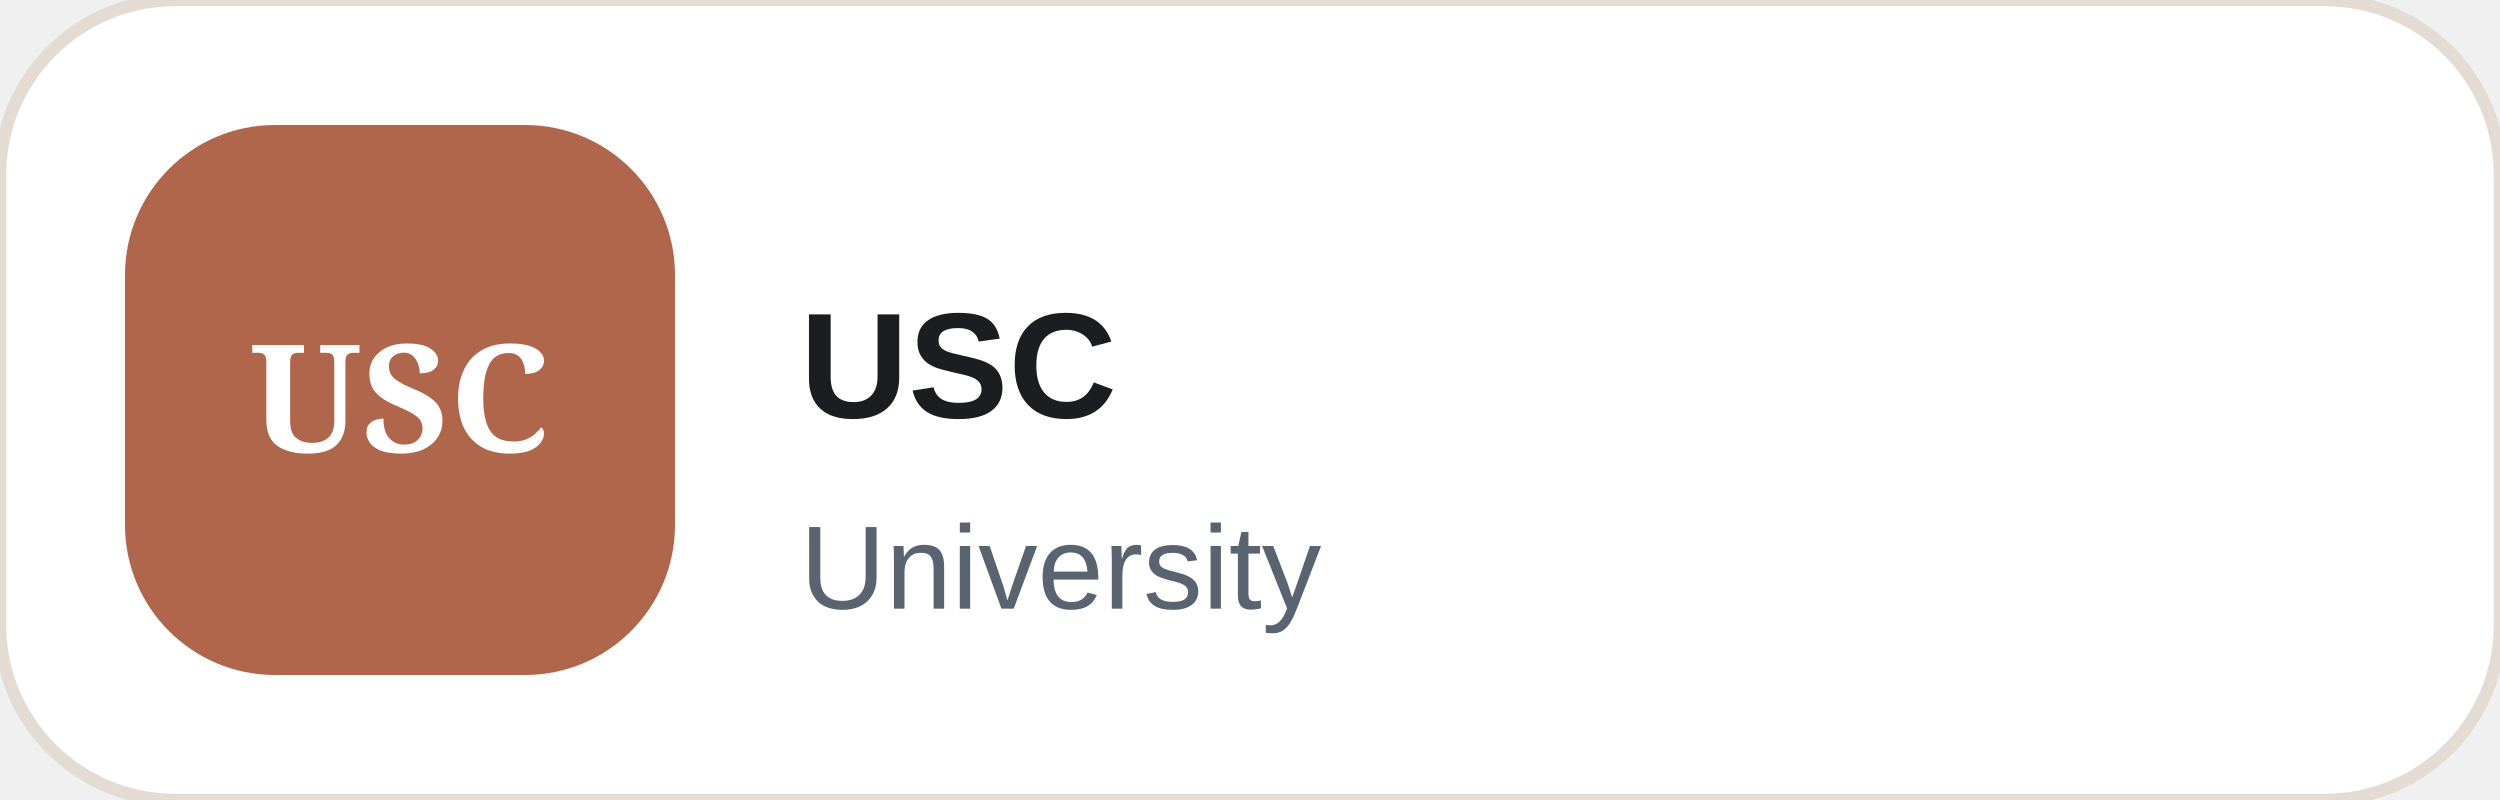
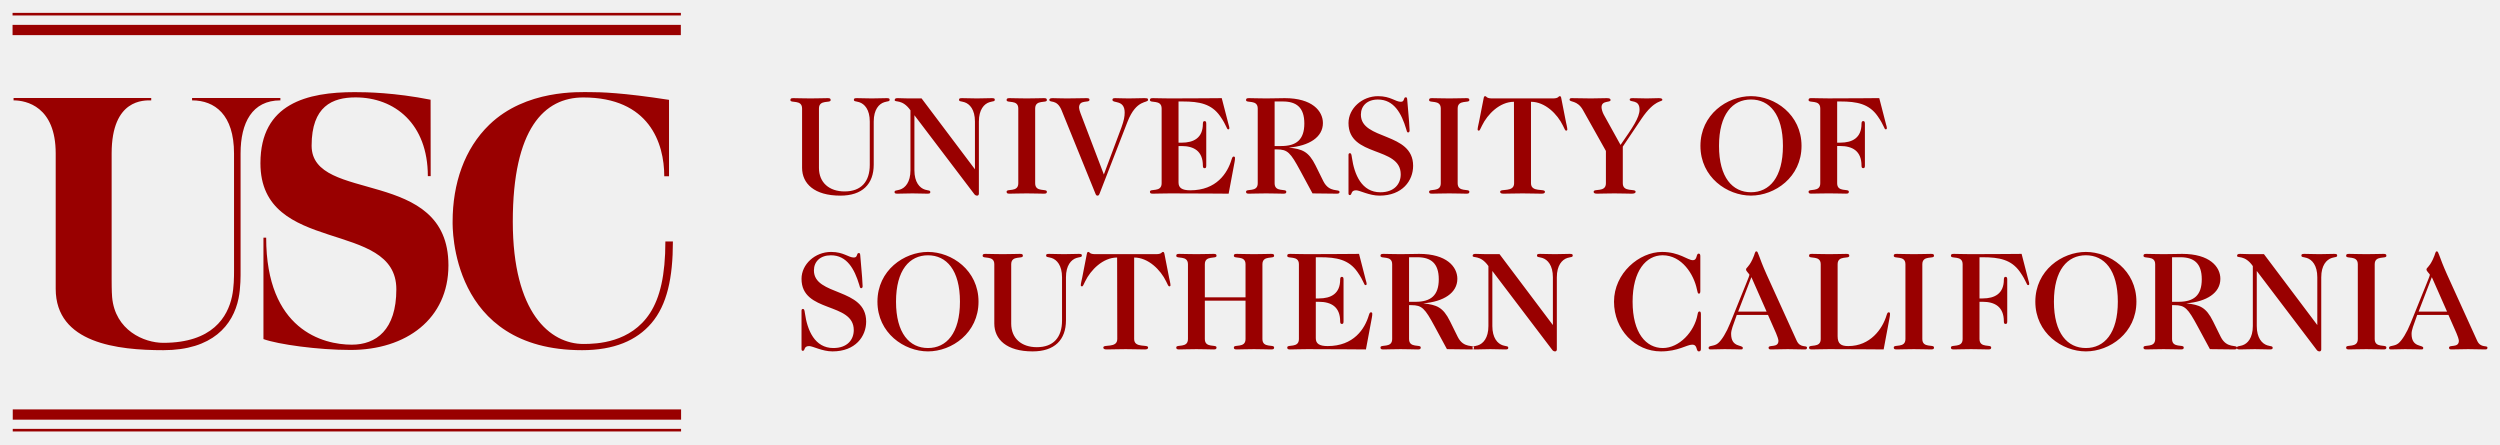
- <svg xmlns="http://www.w3.org/2000/svg" width="200" height="64" viewBox="0 0 200 64" role="img" aria-label="USC logo">
-   <rect width="200" height="64" rx="14" fill="#ffffff" stroke="#e4dbd3" />
-   <rect x="10" y="10" width="44" height="44" rx="12" fill="#b0664b" />
-   <text x="32" y="32" text-anchor="middle" dominant-baseline="middle" font-family="Fraunces, serif" font-size="12" font-weight="600" fill="#ffffff">USC</text>
-   <text x="64" y="30" font-family="Space Grotesk, Arial, sans-serif" font-size="12" font-weight="600" fill="#1b1d21" dominant-baseline="middle">USC</text>
-   <text x="64" y="46" font-family="Space Grotesk, Arial, sans-serif" font-size="9.5" font-weight="500" fill="#5a6470" dominant-baseline="middle">University</text>
+ <svg xmlns="http://www.w3.org/2000/svg" version="1.0" width="1024" height="182" viewBox="-5.283 -5.283 1051.727 186.649" id="svg38678">
+   <defs id="defs38680" />
+   <path d="M 404.868,65.801 L 404.868,45.703 C 404.868,40.688 402.671,38.281 400.425,37.573 C 398.882,37.095 398.174,37.334 398.174,36.509 C 398.174,35.981 398.53,35.864 399.478,35.864 C 401.611,35.864 403.208,35.981 405.693,35.981 C 408.184,35.981 409.785,35.864 411.914,35.864 C 412.861,35.864 413.218,35.981 413.218,36.509 C 413.218,37.334 412.505,37.095 410.967,37.573 C 408.716,38.281 406.523,40.688 406.523,45.703 L 406.523,76.055 C 406.523,76.47 406.284,76.88 405.815,76.88 C 405.4,76.88 404.927,76.704 404.634,76.294 L 379.399,43.052 L 379.399,66.211 C 379.399,71.221 381.592,73.638 383.838,74.346 C 385.381,74.814 386.089,74.585 386.089,75.405 C 386.089,75.938 385.737,76.055 384.79,76.055 C 382.651,76.055 381.055,75.938 378.569,75.938 C 376.079,75.938 374.482,76.055 372.349,76.055 C 371.406,76.055 371.045,75.938 371.045,75.405 C 371.045,74.585 371.758,74.814 373.296,74.346 C 375.552,73.638 377.739,71.221 377.739,66.211 L 377.739,40.991 C 374.302,36.094 371.108,37.803 371.108,36.685 C 371.108,36.04 371.519,35.864 372.407,35.864 C 373.828,35.864 375.02,35.981 376.909,35.981 L 382.422,35.981 L 404.868,65.801 z M 760.483,71.685 L 760.483,40.21 C 760.483,36.26 755.566,38.149 755.566,36.675 C 755.566,35.967 755.928,35.85 756.87,35.85 C 758.95,35.85 760.483,35.967 764.038,35.967 C 777.129,35.967 781.514,35.85 785.303,35.85 L 788.149,46.875 C 788.384,47.637 788.501,48.105 788.501,48.403 C 788.501,48.813 788.384,48.989 788.022,48.989 C 787.319,48.989 787.495,47.52 784.595,43.394 C 780.981,38.267 775.947,37.266 768.896,37.266 L 767.593,37.266 L 767.593,54.59 L 768.896,54.59 C 773.989,54.59 777.837,52.588 777.837,46.636 C 777.837,45.752 778.14,45.513 778.55,45.513 C 779.023,45.513 779.263,45.752 779.263,46.636 L 779.263,64.258 C 779.263,65.142 779.023,65.317 778.55,65.317 C 778.14,65.317 777.837,65.142 777.837,64.258 C 777.837,58.066 773.989,56.006 768.896,56.006 L 767.593,56.006 L 767.593,71.685 C 767.593,75.635 772.51,73.745 772.51,75.22 C 772.51,75.928 772.153,76.04 771.206,76.04 C 769.136,76.04 767.593,75.928 764.038,75.928 C 760.483,75.928 758.95,76.04 756.87,76.04 C 755.928,76.04 755.566,75.928 755.566,75.22 C 755.566,73.745 760.483,75.635 760.483,71.685 z M 731.333,35.024 C 741.343,35.024 752.603,42.749 752.603,55.952 C 752.603,69.15 741.343,76.865 731.333,76.865 C 721.323,76.865 710.073,69.15 710.073,55.952 C 710.073,42.749 721.323,35.024 731.333,35.024 z M 744.78,55.952 C 744.78,42.627 739.092,36.436 731.333,36.436 C 723.579,36.436 717.891,42.627 717.891,55.952 C 717.891,69.268 723.579,75.454 731.333,75.454 C 739.092,75.454 744.78,69.268 744.78,55.952 z M 685.288,44.526 L 677.412,56.255 L 677.412,71.689 C 677.412,75.64 682.798,73.755 682.798,75.229 C 682.798,75.938 681.978,76.055 681.025,76.055 C 678.955,76.055 677.412,75.938 673.857,75.938 C 670.308,75.938 668.765,76.055 666.694,76.055 C 665.747,76.055 665.156,75.938 665.156,75.229 C 665.156,73.755 670.308,75.64 670.308,71.689 L 670.308,58.081 L 660.649,40.869 C 658.281,36.626 655.024,37.69 655.024,36.509 C 655.024,36.04 655.322,35.864 655.913,35.864 C 658.638,35.864 661.304,35.981 664.028,35.981 C 666.279,35.981 668.53,35.864 670.659,35.864 C 671.968,35.864 672.261,36.157 672.261,36.685 C 672.261,37.866 668.472,36.685 668.472,39.692 C 668.472,40.459 668.882,41.875 669.414,42.817 L 676.465,55.547 C 681.499,48.296 684.458,44.053 684.458,40.688 C 684.458,36.216 680.317,37.803 680.317,36.509 C 680.317,36.04 680.61,35.864 681.616,35.864 C 683.335,35.864 685.708,35.981 687.48,35.981 C 689.258,35.981 691.035,35.864 692.515,35.864 C 693.525,35.864 694.058,36.04 694.058,36.567 C 694.058,37.573 690.918,36.216 685.288,44.526 z M 638.789,37.397 L 638.789,71.689 C 638.789,75.64 644.653,73.755 644.653,75.229 C 644.653,75.938 644.062,76.055 643.115,76.055 C 640.332,76.055 638.789,75.938 635.234,75.938 C 631.685,75.938 630.142,76.055 627.358,76.055 C 626.411,76.055 625.815,75.938 625.815,75.229 C 625.815,73.755 631.685,75.64 631.685,71.689 L 631.621,37.397 C 625.64,37.397 620.488,42.637 618.179,47.412 C 617.524,48.765 617.231,49.536 616.875,49.536 C 616.46,49.536 616.338,49.297 616.338,49.058 C 616.338,48.354 616.699,46.938 616.929,45.815 L 618.828,36.157 C 618.892,35.801 618.945,35.034 619.482,35.034 C 619.839,35.034 619.951,35.269 620.249,35.508 C 620.605,35.742 621.138,35.981 622.383,35.981 L 648.027,35.981 C 649.272,35.981 649.805,35.742 650.161,35.508 C 650.459,35.269 650.571,35.034 650.933,35.034 C 651.465,35.034 651.528,35.801 651.582,36.157 L 653.481,45.815 C 653.716,46.938 654.072,48.354 654.072,49.058 C 654.072,49.297 653.955,49.536 653.54,49.536 C 653.179,49.536 652.886,48.765 652.231,47.412 C 649.927,42.637 644.77,37.397 638.789,37.397 z M 600.835,71.689 L 600.835,40.22 C 600.835,36.274 595.923,38.159 595.923,36.685 C 595.923,35.981 596.274,35.864 597.222,35.864 C 599.297,35.864 600.835,35.981 604.395,35.981 C 607.944,35.981 609.487,35.864 611.558,35.864 C 612.505,35.864 612.861,35.981 612.861,36.685 C 612.861,38.159 607.944,36.274 607.944,40.22 L 607.944,71.689 C 607.944,75.64 612.861,73.755 612.861,75.229 C 612.861,75.938 612.505,76.055 611.558,76.055 C 609.487,76.055 607.944,75.938 604.395,75.938 C 600.835,75.938 599.297,76.055 597.222,76.055 C 596.274,76.055 595.923,75.938 595.923,75.229 C 595.923,73.755 600.835,75.64 600.835,71.689 z M 562.017,75.938 L 562.017,59.727 C 562.017,59.194 562.31,59.019 562.612,59.019 C 563.14,59.019 563.262,59.497 563.442,60.791 C 564.448,68.042 567.583,75.464 575.405,75.464 C 581.323,75.464 583.989,71.929 583.989,67.92 C 583.989,56.016 562.017,60.85 562.017,46.348 C 562.017,40.22 567.7,35.034 574.458,35.034 C 579.722,35.034 581.738,37.397 584.053,37.397 C 585.767,37.397 584.995,35.508 586.118,35.508 C 586.538,35.508 586.655,35.742 586.714,36.392 C 587.485,44.639 587.72,48.711 587.72,49.473 C 587.72,50.063 587.427,50.298 587.075,50.298 C 586.597,50.298 586.479,49.536 586.299,48.887 C 584.292,42.168 581.089,36.45 574.395,36.45 C 569.893,36.45 567.231,39.106 567.231,42.817 C 567.231,53.662 589.204,50.005 589.204,64.321 C 589.204,70.571 584.702,76.88 575.049,76.88 C 570.723,76.88 566.753,74.639 565.215,74.639 C 562.788,74.639 563.672,76.645 562.549,76.645 C 562.31,76.645 562.017,76.523 562.017,75.938 z M 530.938,37.27 L 530.938,56.016 L 533.662,56.016 C 540.063,56.016 543.438,53.364 543.438,46.528 C 543.438,39.751 540.063,37.27 534.429,37.27 L 530.938,37.27 z M 523.833,71.689 L 523.833,40.22 C 523.833,36.274 518.916,38.159 518.916,36.685 C 518.916,35.981 519.268,35.864 520.22,35.864 C 522.29,35.864 523.833,35.981 527.388,35.981 C 530.586,35.981 532.891,35.864 535.205,35.864 C 546.753,35.864 551.255,41.284 551.255,46.348 C 551.255,52.305 545.454,55.957 536.919,56.665 C 542.607,57.31 545.215,58.257 548.174,64.209 L 551.436,70.811 C 553.979,75.879 558.247,73.877 558.247,75.347 C 558.247,75.879 557.886,76.055 557.061,76.055 C 556.23,76.055 552.144,75.991 546.875,75.938 L 541.719,66.387 C 537.573,58.726 536.392,57.432 531.885,57.432 L 530.938,57.432 L 530.938,71.689 C 530.938,75.64 535.854,73.755 535.854,75.229 C 535.854,75.938 535.498,76.055 534.551,76.055 C 532.476,76.055 530.938,75.938 527.388,75.938 C 523.833,75.938 522.29,76.055 520.22,76.055 C 519.268,76.055 518.916,75.938 518.916,75.229 C 518.916,73.755 523.833,75.64 523.833,71.689 z M 483.403,71.689 L 483.403,40.22 C 483.403,36.274 478.486,38.159 478.486,36.685 C 478.486,35.981 478.843,35.864 479.79,35.864 C 481.865,35.864 483.403,35.981 486.958,35.981 C 500.049,35.981 504.429,35.864 508.696,35.864 L 511.543,46.88 C 511.772,47.651 511.895,48.12 511.895,48.413 C 511.895,48.828 511.772,49.004 511.421,49.004 C 510.713,49.004 510.889,47.534 507.983,43.403 C 504.37,38.281 499.336,37.27 492.29,37.27 L 490.513,37.27 L 490.513,54.6 L 491.816,54.6 C 496.909,54.6 500.757,52.598 500.757,46.645 C 500.757,45.762 501.055,45.522 501.47,45.522 C 501.938,45.522 502.178,45.762 502.178,46.645 L 502.178,64.268 C 502.178,65.151 501.938,65.332 501.47,65.332 C 501.055,65.332 500.757,65.151 500.757,64.268 C 500.757,58.081 496.909,56.016 491.816,56.016 L 490.513,56.016 L 490.513,71.338 C 490.513,73.579 491.929,74.639 495.488,74.639 C 506.445,74.639 511.128,67.446 512.842,61.616 C 513.135,60.728 513.315,60.435 513.726,60.435 C 514.145,60.435 514.263,60.728 514.263,61.03 C 514.263,61.382 514.263,61.914 514.087,62.739 L 511.597,76.055 C 506.685,76.055 501.645,75.938 486.958,75.938 C 483.403,75.938 481.865,76.055 479.79,76.055 C 478.843,76.055 478.486,75.938 478.486,75.229 C 478.486,73.755 483.403,75.64 483.403,71.689 z M 449.263,42.168 L 459.097,67.979 L 466.499,48.179 C 467.563,45.229 467.856,43.638 467.856,41.929 C 467.856,36.333 462.71,38.218 462.71,36.567 C 462.71,36.04 463.003,35.864 463.892,35.864 C 465.19,35.864 467.09,35.981 469.575,35.981 C 472.065,35.981 473.96,35.864 475.854,35.864 C 477.339,35.864 477.69,35.918 477.69,36.567 C 477.69,38.101 472.832,36.094 469.043,45.815 L 457.319,75.991 C 457.08,76.645 456.841,76.88 456.426,76.88 C 456.011,76.88 455.776,76.645 455.537,75.991 L 441.328,40.991 C 439.307,36.04 436.167,38.042 436.167,36.567 C 436.167,36.157 436.47,35.864 437.593,35.864 C 438.599,35.864 441.143,35.981 443.457,35.981 C 447.07,35.981 449.199,35.864 451.689,35.864 C 452.7,35.864 453.052,35.981 453.052,36.567 C 453.052,38.101 448.667,36.216 448.667,39.868 C 448.667,40.342 448.96,41.401 449.263,42.168 z M 423.101,71.689 L 423.101,40.22 C 423.101,36.274 418.184,38.159 418.184,36.685 C 418.184,35.981 418.54,35.864 419.487,35.864 C 421.562,35.864 423.101,35.981 426.655,35.981 C 430.205,35.981 431.753,35.864 433.818,35.864 C 434.77,35.864 435.127,35.981 435.127,36.685 C 435.127,38.159 430.205,36.274 430.205,40.22 L 430.205,71.689 C 430.205,75.64 435.127,73.755 435.127,75.229 C 435.127,75.938 434.77,76.055 433.818,76.055 C 431.753,76.055 430.205,75.938 426.655,75.938 C 423.101,75.938 421.562,76.055 419.487,76.055 C 418.54,76.055 418.184,75.938 418.184,75.229 C 418.184,73.755 423.101,75.64 423.101,71.689 z M 332.144,65.151 L 332.144,40.22 C 332.144,36.274 327.222,38.159 327.222,36.685 C 327.222,35.981 327.573,35.864 328.53,35.864 C 330.596,35.864 332.144,35.981 335.693,35.981 C 339.243,35.981 340.786,35.864 342.856,35.864 C 343.804,35.864 344.165,35.981 344.165,36.685 C 344.165,38.159 339.243,36.274 339.243,40.22 L 339.243,65.21 C 339.243,71.396 343.574,75.112 350.024,75.112 C 357.012,75.112 360.625,70.991 360.625,63.916 L 360.625,45.703 C 360.625,40.688 358.433,38.281 356.187,37.573 C 354.644,37.095 353.936,37.334 353.936,36.509 C 353.936,35.981 354.292,35.864 355.239,35.864 C 357.368,35.864 358.97,35.981 361.455,35.981 C 363.945,35.981 365.547,35.864 367.676,35.864 C 368.623,35.864 368.979,35.981 368.979,36.509 C 368.979,37.334 368.267,37.095 366.729,37.573 C 364.478,38.281 362.285,40.688 362.285,45.703 L 362.285,63.794 C 362.285,72.046 357.49,76.88 348.247,76.88 C 337.29,76.88 332.144,71.812 332.144,65.151 z M 648.003,131.323 L 648.003,111.23 C 648.003,106.216 645.815,103.804 643.56,103.091 C 642.021,102.622 641.309,102.861 641.309,102.031 C 641.309,101.499 641.67,101.382 642.612,101.382 C 644.746,101.382 646.343,101.499 648.833,101.499 C 651.318,101.499 652.915,101.382 655.054,101.382 C 656.001,101.382 656.353,101.499 656.353,102.031 C 656.353,102.861 655.645,102.622 654.106,103.091 C 651.855,103.804 649.663,106.216 649.663,111.23 L 649.663,141.582 C 649.663,141.992 649.429,142.407 648.95,142.407 C 648.535,142.407 648.066,142.231 647.769,141.812 L 622.534,108.574 L 622.534,131.738 C 622.534,136.748 624.727,139.165 626.978,139.873 C 628.516,140.342 629.229,140.103 629.229,140.928 C 629.229,141.46 628.872,141.582 627.925,141.582 C 625.796,141.582 624.194,141.46 621.704,141.46 C 619.219,141.46 617.622,141.582 615.483,141.582 C 614.536,141.582 614.185,141.46 614.185,140.928 C 614.185,140.103 614.893,140.342 616.436,139.873 C 618.682,139.165 620.879,136.748 620.879,131.738 L 620.879,106.509 C 617.446,101.621 614.243,103.33 614.243,102.207 C 614.243,101.562 614.663,101.382 615.547,101.382 C 616.968,101.382 618.149,101.499 620.049,101.499 L 625.557,101.499 L 648.003,131.323 z M 587.495,102.798 L 590.991,102.798 C 596.616,102.798 599.995,105.278 599.995,112.056 C 599.995,118.892 596.616,121.543 590.22,121.543 L 587.495,121.543 L 587.495,102.798 z M 580.391,137.217 C 580.391,141.167 575.469,139.282 575.469,140.752 C 575.469,141.46 575.83,141.582 576.777,141.582 C 578.843,141.582 580.391,141.46 583.94,141.46 C 587.495,141.46 589.033,141.582 591.108,141.582 C 592.056,141.582 592.412,141.46 592.412,140.752 C 592.412,139.282 587.495,141.167 587.495,137.217 L 587.495,122.954 L 588.442,122.954 C 592.944,122.954 594.126,124.253 598.271,131.914 L 603.433,141.46 C 608.696,141.519 612.788,141.582 613.618,141.582 C 614.448,141.582 614.8,141.406 614.8,140.874 C 614.8,139.399 610.532,141.406 607.988,136.333 L 604.731,129.736 C 601.772,123.779 599.165,122.837 593.477,122.192 C 602.007,121.484 607.812,117.827 607.812,111.875 C 607.812,106.812 603.306,101.382 591.763,101.382 C 589.453,101.382 587.139,101.499 583.94,101.499 C 580.391,101.499 578.843,101.382 576.777,101.382 C 575.83,101.382 575.469,101.499 575.469,102.207 C 575.469,103.687 580.391,101.802 580.391,105.747 L 580.391,137.217 z M 541.157,137.217 L 541.157,105.747 C 541.157,101.802 536.245,103.687 536.245,102.207 C 536.245,101.499 536.597,101.382 537.544,101.382 C 539.619,101.382 541.157,101.499 544.707,101.499 C 557.798,101.499 562.183,101.382 566.45,101.382 L 569.287,112.407 C 569.526,113.169 569.648,113.647 569.648,113.94 C 569.648,114.355 569.526,114.526 569.17,114.526 C 568.462,114.526 568.638,113.052 565.737,108.931 C 562.124,103.804 557.085,102.798 550.044,102.798 L 548.262,102.798 L 548.262,120.127 L 549.565,120.127 C 554.658,120.127 558.511,118.125 558.511,112.168 C 558.511,111.284 558.809,111.05 559.224,111.05 C 559.692,111.05 559.932,111.284 559.932,112.168 L 559.932,129.79 C 559.932,130.674 559.692,130.854 559.224,130.854 C 558.809,130.854 558.511,130.674 558.511,129.79 C 558.511,123.599 554.658,121.543 549.565,121.543 L 548.262,121.543 L 548.262,136.865 C 548.262,139.106 549.683,140.166 553.242,140.166 C 564.194,140.166 568.877,132.974 570.591,127.144 C 570.884,126.255 571.064,125.962 571.484,125.962 C 571.895,125.962 572.017,126.255 572.017,126.548 C 572.017,126.904 572.017,127.437 571.841,128.257 L 569.351,141.582 C 564.434,141.582 559.399,141.46 544.707,141.46 C 541.157,141.46 539.619,141.582 537.544,141.582 C 536.597,141.582 536.245,141.46 536.245,140.752 C 536.245,139.282 541.157,141.167 541.157,137.217 z M 518.701,121.069 L 501.582,121.069 L 501.582,137.217 C 501.582,141.167 506.499,139.282 506.499,140.752 C 506.499,141.46 506.138,141.582 505.195,141.582 C 503.125,141.582 501.582,141.46 498.027,141.46 C 494.478,141.46 492.935,141.582 490.864,141.582 C 489.912,141.582 489.556,141.46 489.556,140.752 C 489.556,139.282 494.478,141.167 494.478,137.217 L 494.478,105.747 C 494.478,101.802 489.556,103.687 489.556,102.207 C 489.556,101.499 489.912,101.382 490.864,101.382 C 492.935,101.382 494.478,101.499 498.027,101.499 C 501.582,101.499 503.125,101.382 505.195,101.382 C 506.138,101.382 506.499,101.499 506.499,102.207 C 506.499,103.687 501.582,101.802 501.582,105.747 L 501.582,119.653 L 518.701,119.653 L 518.701,105.747 C 518.701,101.802 513.784,103.687 513.784,102.207 C 513.784,101.499 514.141,101.382 515.088,101.382 C 517.158,101.382 518.701,101.499 522.251,101.499 C 525.806,101.499 527.349,101.382 529.419,101.382 C 530.366,101.382 530.728,101.499 530.728,102.207 C 530.728,103.687 525.806,101.802 525.806,105.747 L 525.806,137.217 C 525.806,141.167 530.728,139.282 530.728,140.752 C 530.728,141.46 530.366,141.582 529.419,141.582 C 527.349,141.582 525.806,141.46 522.251,141.46 C 518.701,141.46 517.158,141.582 515.088,141.582 C 514.141,141.582 513.784,141.46 513.784,140.752 C 513.784,139.282 518.701,141.167 518.701,137.217 L 518.701,121.069 z M 471.846,102.915 L 471.846,137.217 C 471.846,141.167 477.71,139.282 477.71,140.752 C 477.71,141.46 477.119,141.582 476.172,141.582 C 473.389,141.582 471.846,141.46 468.291,141.46 C 464.741,141.46 463.203,141.582 460.42,141.582 C 459.468,141.582 458.872,141.46 458.872,140.752 C 458.872,139.282 464.741,141.167 464.741,137.217 L 464.678,102.915 C 458.696,102.915 453.545,108.164 451.235,112.939 C 450.586,114.292 450.288,115.054 449.932,115.054 C 449.517,115.054 449.399,114.824 449.399,114.585 C 449.399,113.877 449.756,112.466 449.995,111.343 L 451.885,101.675 C 451.948,101.328 452.007,100.562 452.539,100.562 C 452.895,100.562 453.013,100.796 453.306,101.03 C 453.662,101.27 454.199,101.499 455.439,101.499 L 481.084,101.499 C 482.329,101.499 482.861,101.27 483.223,101.03 C 483.516,100.796 483.638,100.562 483.989,100.562 C 484.521,100.562 484.585,101.328 484.644,101.675 L 486.538,111.343 C 486.772,112.466 487.129,113.877 487.129,114.585 C 487.129,114.824 487.012,115.054 486.597,115.054 C 486.245,115.054 485.942,114.292 485.288,112.939 C 482.983,108.164 477.832,102.915 471.846,102.915 z M 413.013,130.674 L 413.013,105.747 C 413.013,101.802 408.101,103.687 408.101,102.207 C 408.101,101.499 408.452,101.382 409.399,101.382 C 411.475,101.382 413.013,101.499 416.567,101.499 C 420.122,101.499 421.66,101.382 423.735,101.382 C 424.683,101.382 425.034,101.499 425.034,102.207 C 425.034,103.687 420.122,101.802 420.122,105.747 L 420.122,130.737 C 420.122,136.924 424.443,140.635 430.903,140.635 C 437.891,140.635 441.504,136.509 441.504,129.438 L 441.504,111.23 C 441.504,106.216 439.312,103.804 437.061,103.091 C 435.522,102.622 434.81,102.861 434.81,102.031 C 434.81,101.499 435.161,101.382 436.113,101.382 C 438.247,101.382 439.844,101.499 442.334,101.499 C 444.819,101.499 446.416,101.382 448.555,101.382 C 449.497,101.382 449.854,101.499 449.854,102.031 C 449.854,102.861 449.145,102.622 447.603,103.091 C 445.347,103.804 443.159,106.216 443.159,111.23 L 443.159,129.321 C 443.159,137.573 438.364,142.407 429.126,142.407 C 418.164,142.407 413.013,137.334 413.013,130.674 z M 385.112,100.562 C 395.122,100.562 406.372,108.281 406.372,121.484 C 406.372,134.683 395.122,142.407 385.112,142.407 C 375.103,142.407 363.848,134.683 363.848,121.484 C 363.848,108.281 375.103,100.562 385.112,100.562 z M 398.56,121.484 C 398.56,108.164 392.871,101.978 385.112,101.978 C 377.349,101.978 371.665,108.164 371.665,121.484 C 371.665,134.8 377.349,140.991 385.112,140.991 C 392.871,140.991 398.56,134.8 398.56,121.484 z M 331.909,141.46 L 331.909,125.254 C 331.909,124.722 332.207,124.546 332.5,124.546 C 333.037,124.546 333.154,125.015 333.33,126.318 C 334.341,133.56 337.48,140.991 345.298,140.991 C 351.221,140.991 353.887,137.451 353.887,133.447 C 353.887,121.543 331.909,126.372 331.909,111.875 C 331.909,105.747 337.598,100.562 344.351,100.562 C 349.624,100.562 351.636,102.915 353.94,102.915 C 355.664,102.915 354.897,101.03 356.021,101.03 C 356.431,101.03 356.548,101.27 356.611,101.914 C 357.378,110.166 357.617,114.233 357.617,115 C 357.617,115.586 357.319,115.825 356.963,115.825 C 356.494,115.825 356.372,115.054 356.196,114.409 C 354.18,107.69 350.981,101.978 344.287,101.978 C 339.79,101.978 337.124,104.624 337.124,108.345 C 337.124,119.185 359.102,115.532 359.102,129.849 C 359.102,136.099 354.595,142.407 344.941,142.407 C 340.62,142.407 336.65,140.166 335.107,140.166 C 332.681,140.166 333.569,142.168 332.446,142.168 C 332.207,142.168 331.909,142.051 331.909,141.46 z M 1024.165,125.664 L 1017.769,111.167 L 1012.202,125.664 L 1024.165,125.664 z M 1024.756,127.08 L 1011.606,127.08 C 1010.01,131.621 1009.243,133.33 1009.243,135.039 C 1009.243,140.928 1014.155,139.512 1014.155,140.928 C 1014.155,141.577 1013.862,141.577 1013.208,141.577 C 1011.963,141.577 1010.542,141.46 1006.514,141.46 C 1004.561,141.46 1002.666,141.577 1000.532,141.577 C 999.937,141.577 999.761,141.343 999.761,140.869 C 999.761,139.81 1002.075,140.395 1003.73,138.979 C 1005.273,137.69 1007.226,134.565 1008.823,130.562 C 1015.933,112.876 1016.938,110.698 1016.938,110.22 C 1016.938,109.814 1015.513,108.691 1015.513,107.988 C 1015.513,107.104 1016.523,107.222 1018.183,103.74 C 1019.429,101.147 1019.126,100.322 1019.897,100.322 C 1020.669,100.322 1020.669,102.27 1024.165,110.044 L 1036.782,137.803 C 1038.315,141.284 1041.162,139.575 1041.162,140.869 C 1041.162,141.519 1040.747,141.577 1040.156,141.577 C 1037.788,141.577 1035.42,141.46 1033.052,141.46 C 1030.684,141.46 1028.369,141.577 1025.942,141.577 C 1025.347,141.577 1024.995,141.401 1024.995,140.869 C 1024.995,139.399 1029.136,141.108 1029.136,137.925 C 1029.136,137.397 1028.545,135.625 1028.13,134.741 L 1024.756,127.08 z M 986.626,137.217 L 986.626,105.747 C 986.626,101.802 981.714,103.687 981.714,102.207 C 981.714,101.499 982.065,101.382 983.013,101.382 C 985.088,101.382 986.626,101.499 990.181,101.499 C 993.735,101.499 995.278,101.382 997.349,101.382 C 998.296,101.382 998.652,101.499 998.652,102.207 C 998.652,103.687 993.735,101.802 993.735,105.747 L 993.735,137.217 C 993.735,141.167 998.652,139.282 998.652,140.752 C 998.652,141.46 998.296,141.577 997.349,141.577 C 995.278,141.577 993.735,141.46 990.181,141.46 C 986.626,141.46 985.088,141.577 983.013,141.577 C 982.065,141.577 981.714,141.46 981.714,140.752 C 981.714,139.282 986.626,141.167 986.626,137.217 z M 969.585,131.323 L 969.585,111.23 C 969.585,106.216 967.402,103.804 965.151,103.091 C 963.604,102.622 962.895,102.856 962.895,102.031 C 962.895,101.499 963.252,101.382 964.204,101.382 C 966.333,101.382 967.935,101.499 970.415,101.499 C 972.905,101.499 974.507,101.382 976.636,101.382 C 977.588,101.382 977.944,101.499 977.944,102.031 C 977.944,102.856 977.227,102.622 975.688,103.091 C 973.438,103.804 971.245,106.216 971.245,111.23 L 971.245,141.577 C 971.245,141.992 971.011,142.407 970.537,142.407 C 970.122,142.407 969.648,142.231 969.355,141.812 L 944.121,108.574 L 944.121,131.738 C 944.121,136.748 946.313,139.16 948.564,139.868 C 950.103,140.342 950.811,140.103 950.811,140.928 C 950.811,141.46 950.459,141.577 949.512,141.577 C 947.383,141.577 945.781,141.46 943.291,141.46 C 940.801,141.46 939.204,141.577 937.075,141.577 C 936.128,141.577 935.767,141.46 935.767,140.928 C 935.767,140.103 936.479,140.342 938.018,139.868 C 940.269,139.16 942.461,136.748 942.461,131.738 L 942.461,106.509 C 939.028,101.621 935.825,103.33 935.825,102.207 C 935.825,101.562 936.245,101.382 937.134,101.382 C 938.555,101.382 939.741,101.499 941.631,101.499 L 947.144,101.499 L 969.585,131.323 z M 908.481,102.798 L 911.978,102.798 C 917.603,102.798 920.981,105.273 920.981,112.056 C 920.981,118.892 917.603,121.538 911.206,121.538 L 908.481,121.538 L 908.481,102.798 z M 901.382,137.217 C 901.382,141.167 896.46,139.282 896.46,140.752 C 896.46,141.46 896.812,141.577 897.769,141.577 C 899.834,141.577 901.382,141.46 904.932,141.46 C 908.481,141.46 910.024,141.577 912.095,141.577 C 913.042,141.577 913.398,141.46 913.398,140.752 C 913.398,139.282 908.481,141.167 908.481,137.217 L 908.481,122.954 L 909.429,122.954 C 913.936,122.954 915.117,124.248 919.263,131.914 L 924.414,141.46 C 929.688,141.519 933.774,141.577 934.604,141.577 C 935.43,141.577 935.791,141.401 935.791,140.869 C 935.791,139.399 931.523,141.401 928.979,136.333 L 925.718,129.736 C 922.759,123.779 920.151,122.837 914.468,122.183 C 922.998,121.484 928.804,117.827 928.804,111.875 C 928.804,106.802 924.297,101.382 912.749,101.382 C 910.435,101.382 908.13,101.499 904.932,101.499 C 901.382,101.499 899.834,101.382 897.769,101.382 C 896.812,101.382 896.46,101.499 896.46,102.207 C 896.46,103.687 901.382,101.802 901.382,105.747 L 901.382,137.217 z M 872.222,100.562 C 882.241,100.562 893.486,108.281 893.486,121.484 C 893.486,134.683 882.241,142.407 872.222,142.407 C 862.222,142.407 850.962,134.683 850.962,121.484 C 850.962,108.281 862.222,100.562 872.222,100.562 z M 885.669,121.484 C 885.669,108.159 879.985,101.968 872.222,101.968 C 864.468,101.968 858.784,108.159 858.784,121.484 C 858.784,134.8 864.468,140.991 872.222,140.991 C 879.985,140.991 885.669,134.8 885.669,121.484 z M 820.376,137.217 L 820.376,105.747 C 820.376,101.802 815.454,103.687 815.454,102.207 C 815.454,101.499 815.806,101.382 816.763,101.382 C 818.828,101.382 820.376,101.499 823.926,101.499 C 837.017,101.499 841.401,101.382 845.19,101.382 L 848.032,112.407 C 848.267,113.169 848.389,113.638 848.389,113.94 C 848.389,114.351 848.267,114.526 847.915,114.526 C 847.202,114.526 847.383,113.052 844.478,108.931 C 840.864,103.804 835.825,102.798 828.784,102.798 L 827.476,102.798 L 827.476,120.127 L 828.784,120.127 C 833.872,120.127 837.725,118.12 837.725,112.168 C 837.725,111.284 838.018,111.05 838.433,111.05 C 838.911,111.05 839.145,111.284 839.145,112.168 L 839.145,129.79 C 839.145,130.674 838.911,130.854 838.433,130.854 C 838.018,130.854 837.725,130.674 837.725,129.79 C 837.725,123.599 833.872,121.538 828.784,121.538 L 827.476,121.538 L 827.476,137.217 C 827.476,141.167 832.393,139.282 832.393,140.752 C 832.393,141.46 832.036,141.577 831.089,141.577 C 829.019,141.577 827.476,141.46 823.926,141.46 C 820.376,141.46 818.828,141.577 816.763,141.577 C 815.806,141.577 815.454,141.46 815.454,140.752 C 815.454,139.282 820.376,141.167 820.376,137.217 z M 796.313,137.217 L 796.313,105.747 C 796.313,101.802 791.401,103.687 791.401,102.207 C 791.401,101.499 791.753,101.382 792.7,101.382 C 794.775,101.382 796.313,101.499 799.873,101.499 C 803.423,101.499 804.961,101.382 807.036,101.382 C 807.983,101.382 808.335,101.499 808.335,102.207 C 808.335,103.687 803.423,101.802 803.423,105.747 L 803.423,137.217 C 803.423,141.167 808.335,139.282 808.335,140.752 C 808.335,141.46 807.983,141.577 807.036,141.577 C 804.961,141.577 803.423,141.46 799.873,141.46 C 796.313,141.46 794.775,141.577 792.7,141.577 C 791.753,141.577 791.401,141.46 791.401,140.752 C 791.401,139.282 796.313,141.167 796.313,137.217 z M 760.674,137.217 L 760.674,105.747 C 760.674,101.802 755.762,103.687 755.762,102.207 C 755.762,101.499 756.118,101.382 757.061,101.382 C 759.136,101.382 760.674,101.499 764.229,101.499 C 767.788,101.499 769.321,101.382 771.401,101.382 C 772.344,101.382 772.7,101.499 772.7,102.207 C 772.7,103.687 767.788,101.802 767.788,105.747 L 767.788,135.981 C 767.788,139.336 769.321,140.166 772.285,140.166 C 781.523,140.166 786.675,132.974 788.398,127.144 C 788.691,126.255 788.872,125.962 789.282,125.962 C 789.697,125.962 789.819,126.255 789.819,126.548 C 789.819,126.904 789.819,127.437 789.644,128.257 L 787.153,141.577 C 782.534,141.577 777.378,141.46 764.229,141.46 C 760.674,141.46 759.136,141.577 757.061,141.577 C 756.118,141.577 755.762,141.46 755.762,140.752 C 755.762,139.282 760.674,141.167 760.674,137.217 z M 737.91,125.664 L 731.514,111.167 L 725.947,125.664 L 737.91,125.664 z M 738.501,127.08 L 725.356,127.08 C 723.755,131.621 722.983,133.33 722.983,135.039 C 722.983,140.928 727.9,139.512 727.9,140.928 C 727.9,141.577 727.607,141.577 726.953,141.577 C 725.708,141.577 724.287,141.46 720.264,141.46 C 718.306,141.46 716.411,141.577 714.277,141.577 C 713.687,141.577 713.506,141.343 713.506,140.869 C 713.506,139.81 715.82,140.395 717.476,138.979 C 719.019,137.69 720.972,134.565 722.573,130.562 C 729.673,112.876 730.684,110.698 730.684,110.22 C 730.684,109.814 729.263,108.691 729.263,107.988 C 729.263,107.104 730.273,107.222 731.929,103.74 C 733.174,101.147 732.876,100.322 733.647,100.322 C 734.419,100.322 734.419,102.27 737.91,110.044 L 750.522,137.803 C 752.07,141.284 754.907,139.575 754.907,140.869 C 754.907,141.519 754.497,141.577 753.906,141.577 C 751.533,141.577 749.165,141.46 746.797,141.46 C 744.429,141.46 742.114,141.577 739.683,141.577 C 739.092,141.577 738.74,141.401 738.74,140.869 C 738.74,139.399 742.891,141.108 742.891,137.925 C 742.891,137.397 742.29,135.625 741.88,134.741 L 738.501,127.08 z M 710.029,102.388 L 710.029,117.002 C 710.029,117.588 709.912,118.12 709.497,118.12 C 708.906,118.12 708.906,117.588 708.608,116.357 C 707.305,109.99 702.27,101.968 694.155,101.968 C 687.227,101.968 681.538,108.511 681.538,121.484 C 681.538,134.741 687.227,140.991 694.272,140.991 C 701.089,140.991 707.539,134.209 708.843,126.963 C 709.019,126.079 709.136,125.601 709.731,125.601 C 710.142,125.601 710.269,126.138 710.269,126.724 L 710.269,141.284 C 710.269,141.875 710.142,142.407 709.438,142.407 C 708.013,142.407 709.082,139.575 706.592,139.575 C 704.341,139.575 700.669,142.407 693.442,142.407 C 682.666,142.407 673.716,133.33 673.716,121.484 C 673.716,109.517 684.321,100.562 693.916,100.562 C 701.143,100.562 704.702,104.033 706.831,104.033 C 708.96,104.033 708.076,101.27 709.375,101.27 C 709.912,101.27 710.029,101.802 710.029,102.388 z M 0.078,175.005 L 281.235,175.005 L 281.235,176.084 L 0.078,176.084 L 0.078,175.005 z M 0.083,166.797 L 281.245,166.797 L 281.245,171.128 L 0.083,171.128 L 0.083,166.797 z M 0,0 L 281.157,0 L 281.157,1.084 L 0,1.084 L 0,0 z M 0,5.034 L 281.138,5.034 L 281.138,9.37 L 0,9.37 L 0,5.034 z M 274.634,96.167 L 277.798,96.167 C 277.798,111.499 275.342,122.832 268.765,130.542 C 262.554,137.808 253.076,141.895 239.595,141.895 C 184.058,141.895 185.127,89.839 185.127,87.847 C 185.127,71.724 190.117,57.163 200.557,47.056 C 215.942,32.153 238.491,33.335 243.096,33.335 C 247.3,33.335 256.46,33.525 276.167,36.582 L 276.167,68.73 L 274.165,68.73 C 274.165,54.697 267.778,35.576 240.093,35.576 C 223.73,35.576 210.444,48.608 210.444,87.788 C 210.444,126.348 226.216,139.282 240.181,139.282 C 245.835,139.282 260.059,138.755 268.149,126.318 C 272.368,119.829 274.634,110.381 274.634,96.167 z M 105.547,94.565 L 106.694,94.565 C 106.694,133.374 130.64,139.58 142.695,139.58 C 152.944,139.58 161.455,133.374 161.455,116.284 C 161.455,86.572 104.277,102.241 104.277,63.232 C 104.277,38.047 124.053,33.335 143.916,33.335 C 149.077,33.335 160.679,33.53 175.864,36.528 L 175.898,68.662 L 174.707,68.662 C 174.707,46.645 160.742,35.552 144.287,35.552 C 134.541,35.552 125.811,39.272 125.811,55.874 C 125.811,80.405 183.369,64.585 183.369,106.182 C 183.369,128.735 165.596,141.802 142.173,141.802 C 128.491,141.802 111.738,139.463 105.547,137.231 L 105.547,94.565 z M 18.149,59.106 C 18.149,39.331 5.693,36.802 0.425,36.802 L 0.425,35.806 L 58.335,35.806 L 58.335,36.802 C 55.474,36.802 41.685,36.05 41.685,59.106 L 41.685,111.899 C 41.685,112.661 41.68,117.217 41.88,119.556 C 43.11,133.55 55.322,138.804 63.403,138.804 C 84.204,138.804 90.508,127.788 92.329,119.272 C 93.135,115.522 93.179,111.05 93.179,108.525 L 93.169,59.106 C 93.169,42.798 85.059,36.802 75.522,36.802 L 75.522,35.806 L 112.671,35.806 L 112.671,36.802 C 100.815,36.802 95.928,46.191 95.928,59.106 L 95.928,108.452 C 95.928,110.317 96.011,115.483 95.083,120.054 C 92.793,131.396 84.053,141.895 63.462,141.895 C 44.219,141.895 18.149,139.014 18.149,116.064 L 18.149,59.106 z" id="path38581" style="fill:#990000;fill-opacity:1;fill-rule:nonzero;stroke:none" />
</svg>
